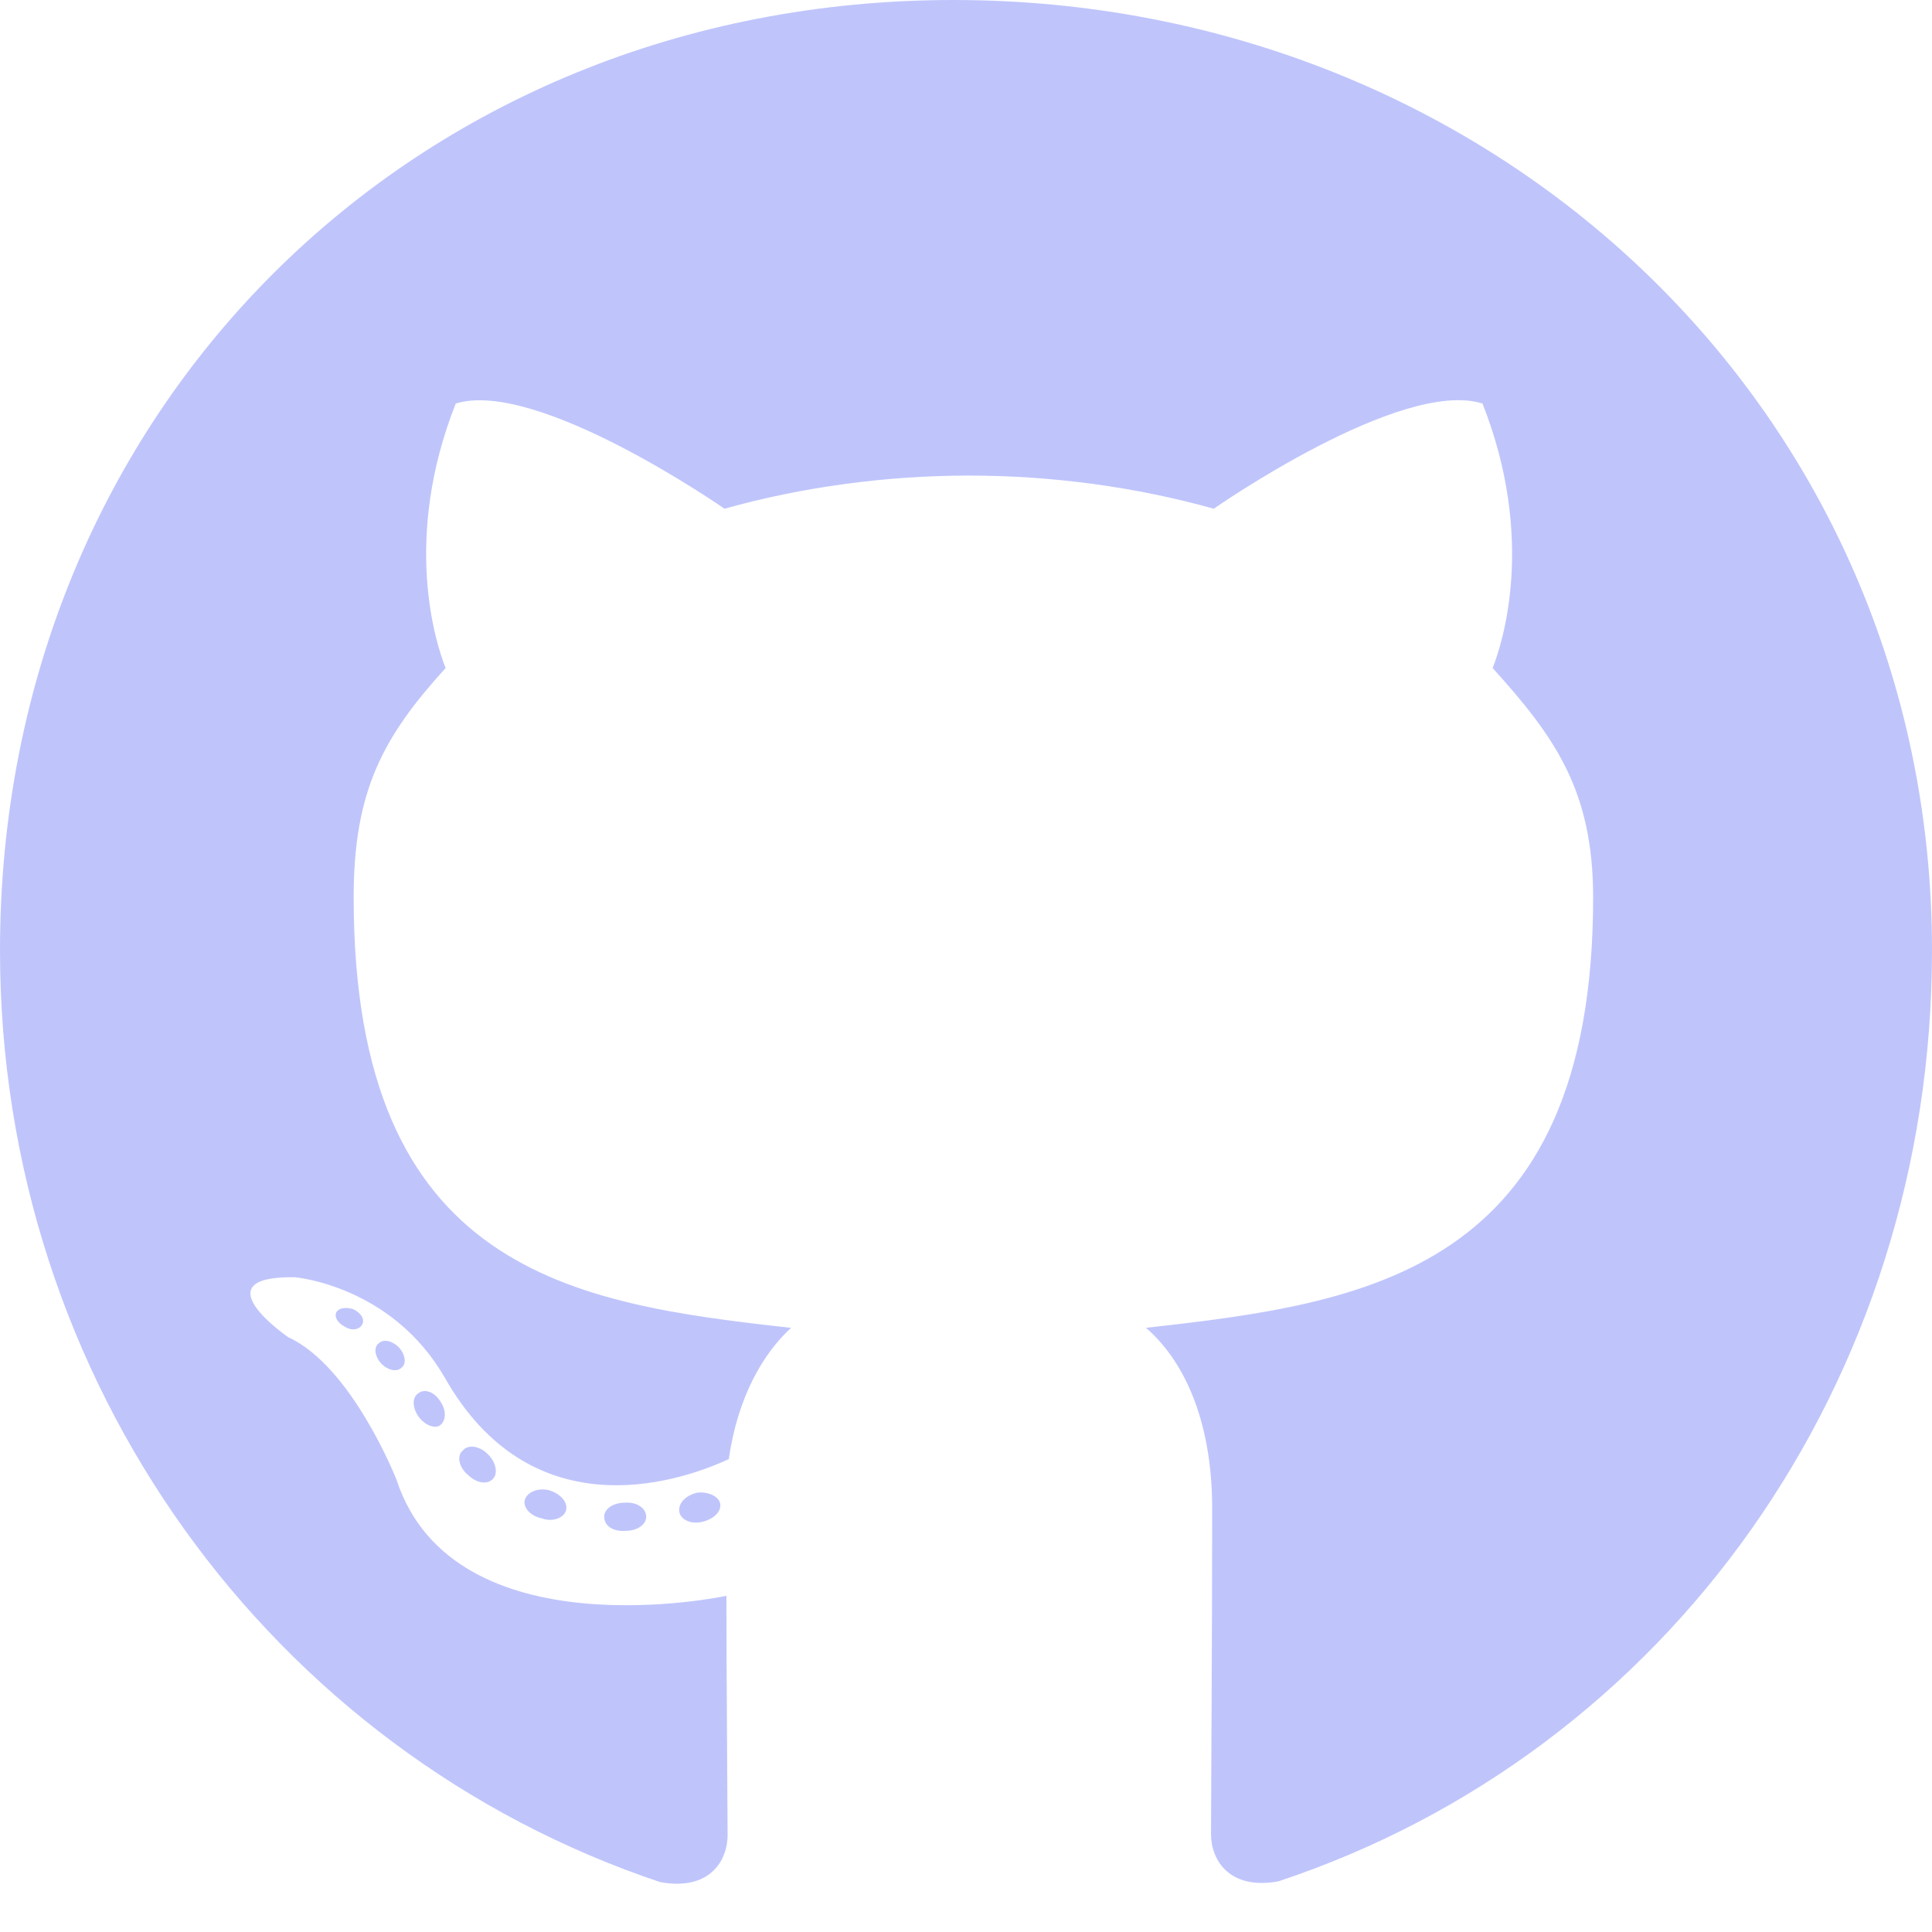
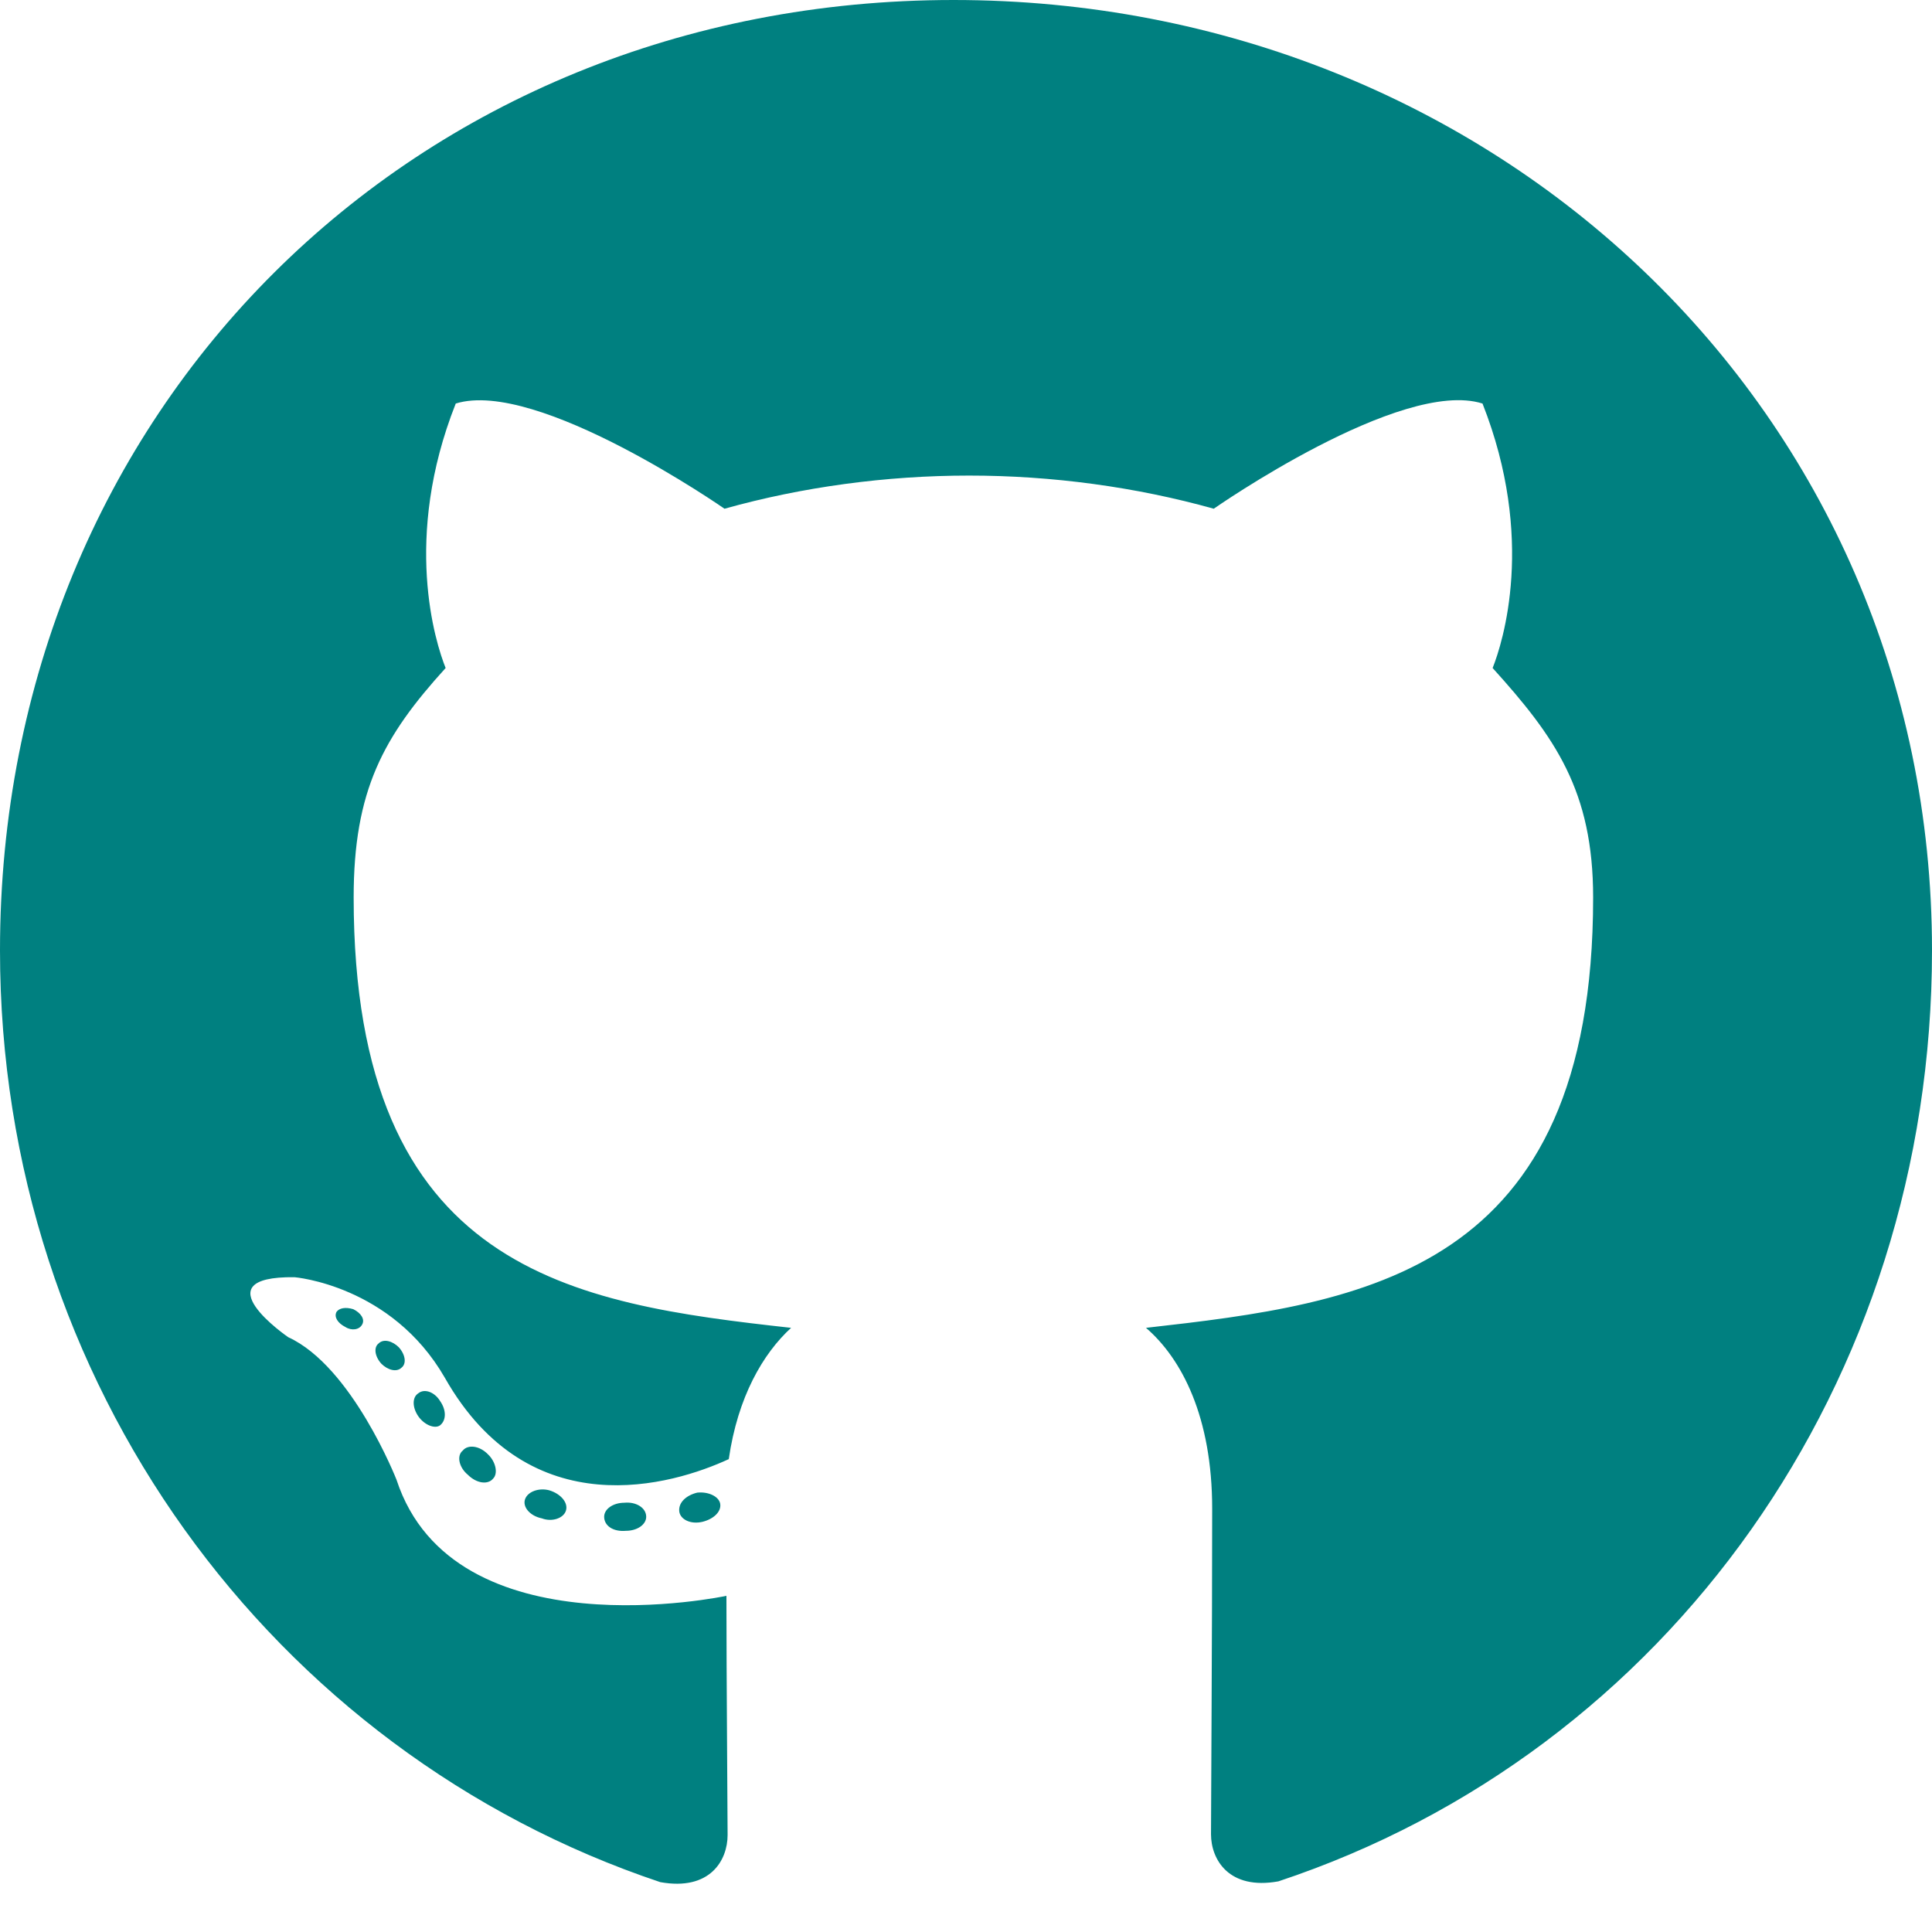
- <svg xmlns="http://www.w3.org/2000/svg" width="38" height="38" viewBox="0 0 38 38" fill="rgb(129 140 248 / 50%)">
+ <svg xmlns="http://www.w3.org/2000/svg" width="38" height="38" viewBox="0 0 38 38" fill="teal">
  <path d="M12.71 29.833C12.71 29.986 12.534 30.109 12.312 30.109C12.059 30.132 11.883 30.009 11.883 29.833C11.883 29.68 12.059 29.557 12.281 29.557C12.511 29.534 12.71 29.657 12.71 29.833ZM10.327 29.488C10.274 29.642 10.427 29.818 10.657 29.864C10.856 29.94 11.086 29.864 11.132 29.71C11.178 29.557 11.032 29.381 10.802 29.312C10.603 29.259 10.381 29.335 10.327 29.488ZM13.714 29.358C13.492 29.412 13.338 29.557 13.361 29.733C13.384 29.887 13.584 29.986 13.813 29.933C14.036 29.879 14.189 29.733 14.166 29.58C14.143 29.435 13.936 29.335 13.714 29.358ZM18.755 0C8.129 0 0 8.067 0 18.694C0 27.19 5.348 34.461 12.986 37.019C13.966 37.196 14.311 36.59 14.311 36.092C14.311 35.617 14.288 32.997 14.288 31.388C14.288 31.388 8.925 32.538 7.799 29.105C7.799 29.105 6.926 26.876 5.669 26.301C5.669 26.301 3.915 25.098 5.792 25.121C5.792 25.121 7.7 25.275 8.749 27.098C10.427 30.055 13.239 29.205 14.334 28.699C14.511 27.473 15.008 26.623 15.56 26.117C11.277 25.642 6.956 25.022 6.956 17.652C6.956 15.545 7.539 14.488 8.765 13.139C8.565 12.641 7.914 10.588 8.964 7.937C10.565 7.439 14.25 10.006 14.25 10.006C15.782 9.577 17.429 9.354 19.061 9.354C20.693 9.354 22.34 9.577 23.873 10.006C23.873 10.006 27.558 7.431 29.159 7.937C30.209 10.596 29.557 12.641 29.358 13.139C30.584 14.495 31.335 15.552 31.335 17.652C31.335 25.045 26.822 25.635 22.54 26.117C23.244 26.723 23.842 27.872 23.842 29.672C23.842 32.254 23.819 35.449 23.819 36.077C23.819 36.575 24.171 37.18 25.144 37.004C32.806 34.461 38 27.19 38 18.694C38 8.067 29.381 0 18.755 0ZM7.447 26.424C7.347 26.5 7.37 26.677 7.5 26.822C7.623 26.945 7.799 26.998 7.899 26.899C7.998 26.822 7.975 26.646 7.845 26.5C7.723 26.378 7.546 26.324 7.447 26.424ZM6.619 25.803C6.566 25.903 6.642 26.025 6.796 26.102C6.918 26.179 7.071 26.156 7.125 26.048C7.179 25.949 7.102 25.826 6.949 25.75C6.796 25.704 6.673 25.727 6.619 25.803ZM9.102 28.531C8.979 28.63 9.025 28.86 9.201 29.006C9.377 29.182 9.6 29.205 9.699 29.082C9.799 28.983 9.753 28.753 9.6 28.607C9.431 28.431 9.201 28.408 9.102 28.531ZM8.228 27.404C8.106 27.481 8.106 27.68 8.228 27.857C8.351 28.033 8.558 28.109 8.657 28.033C8.78 27.933 8.78 27.734 8.657 27.558C8.55 27.381 8.351 27.305 8.228 27.404Z" />
</svg>
